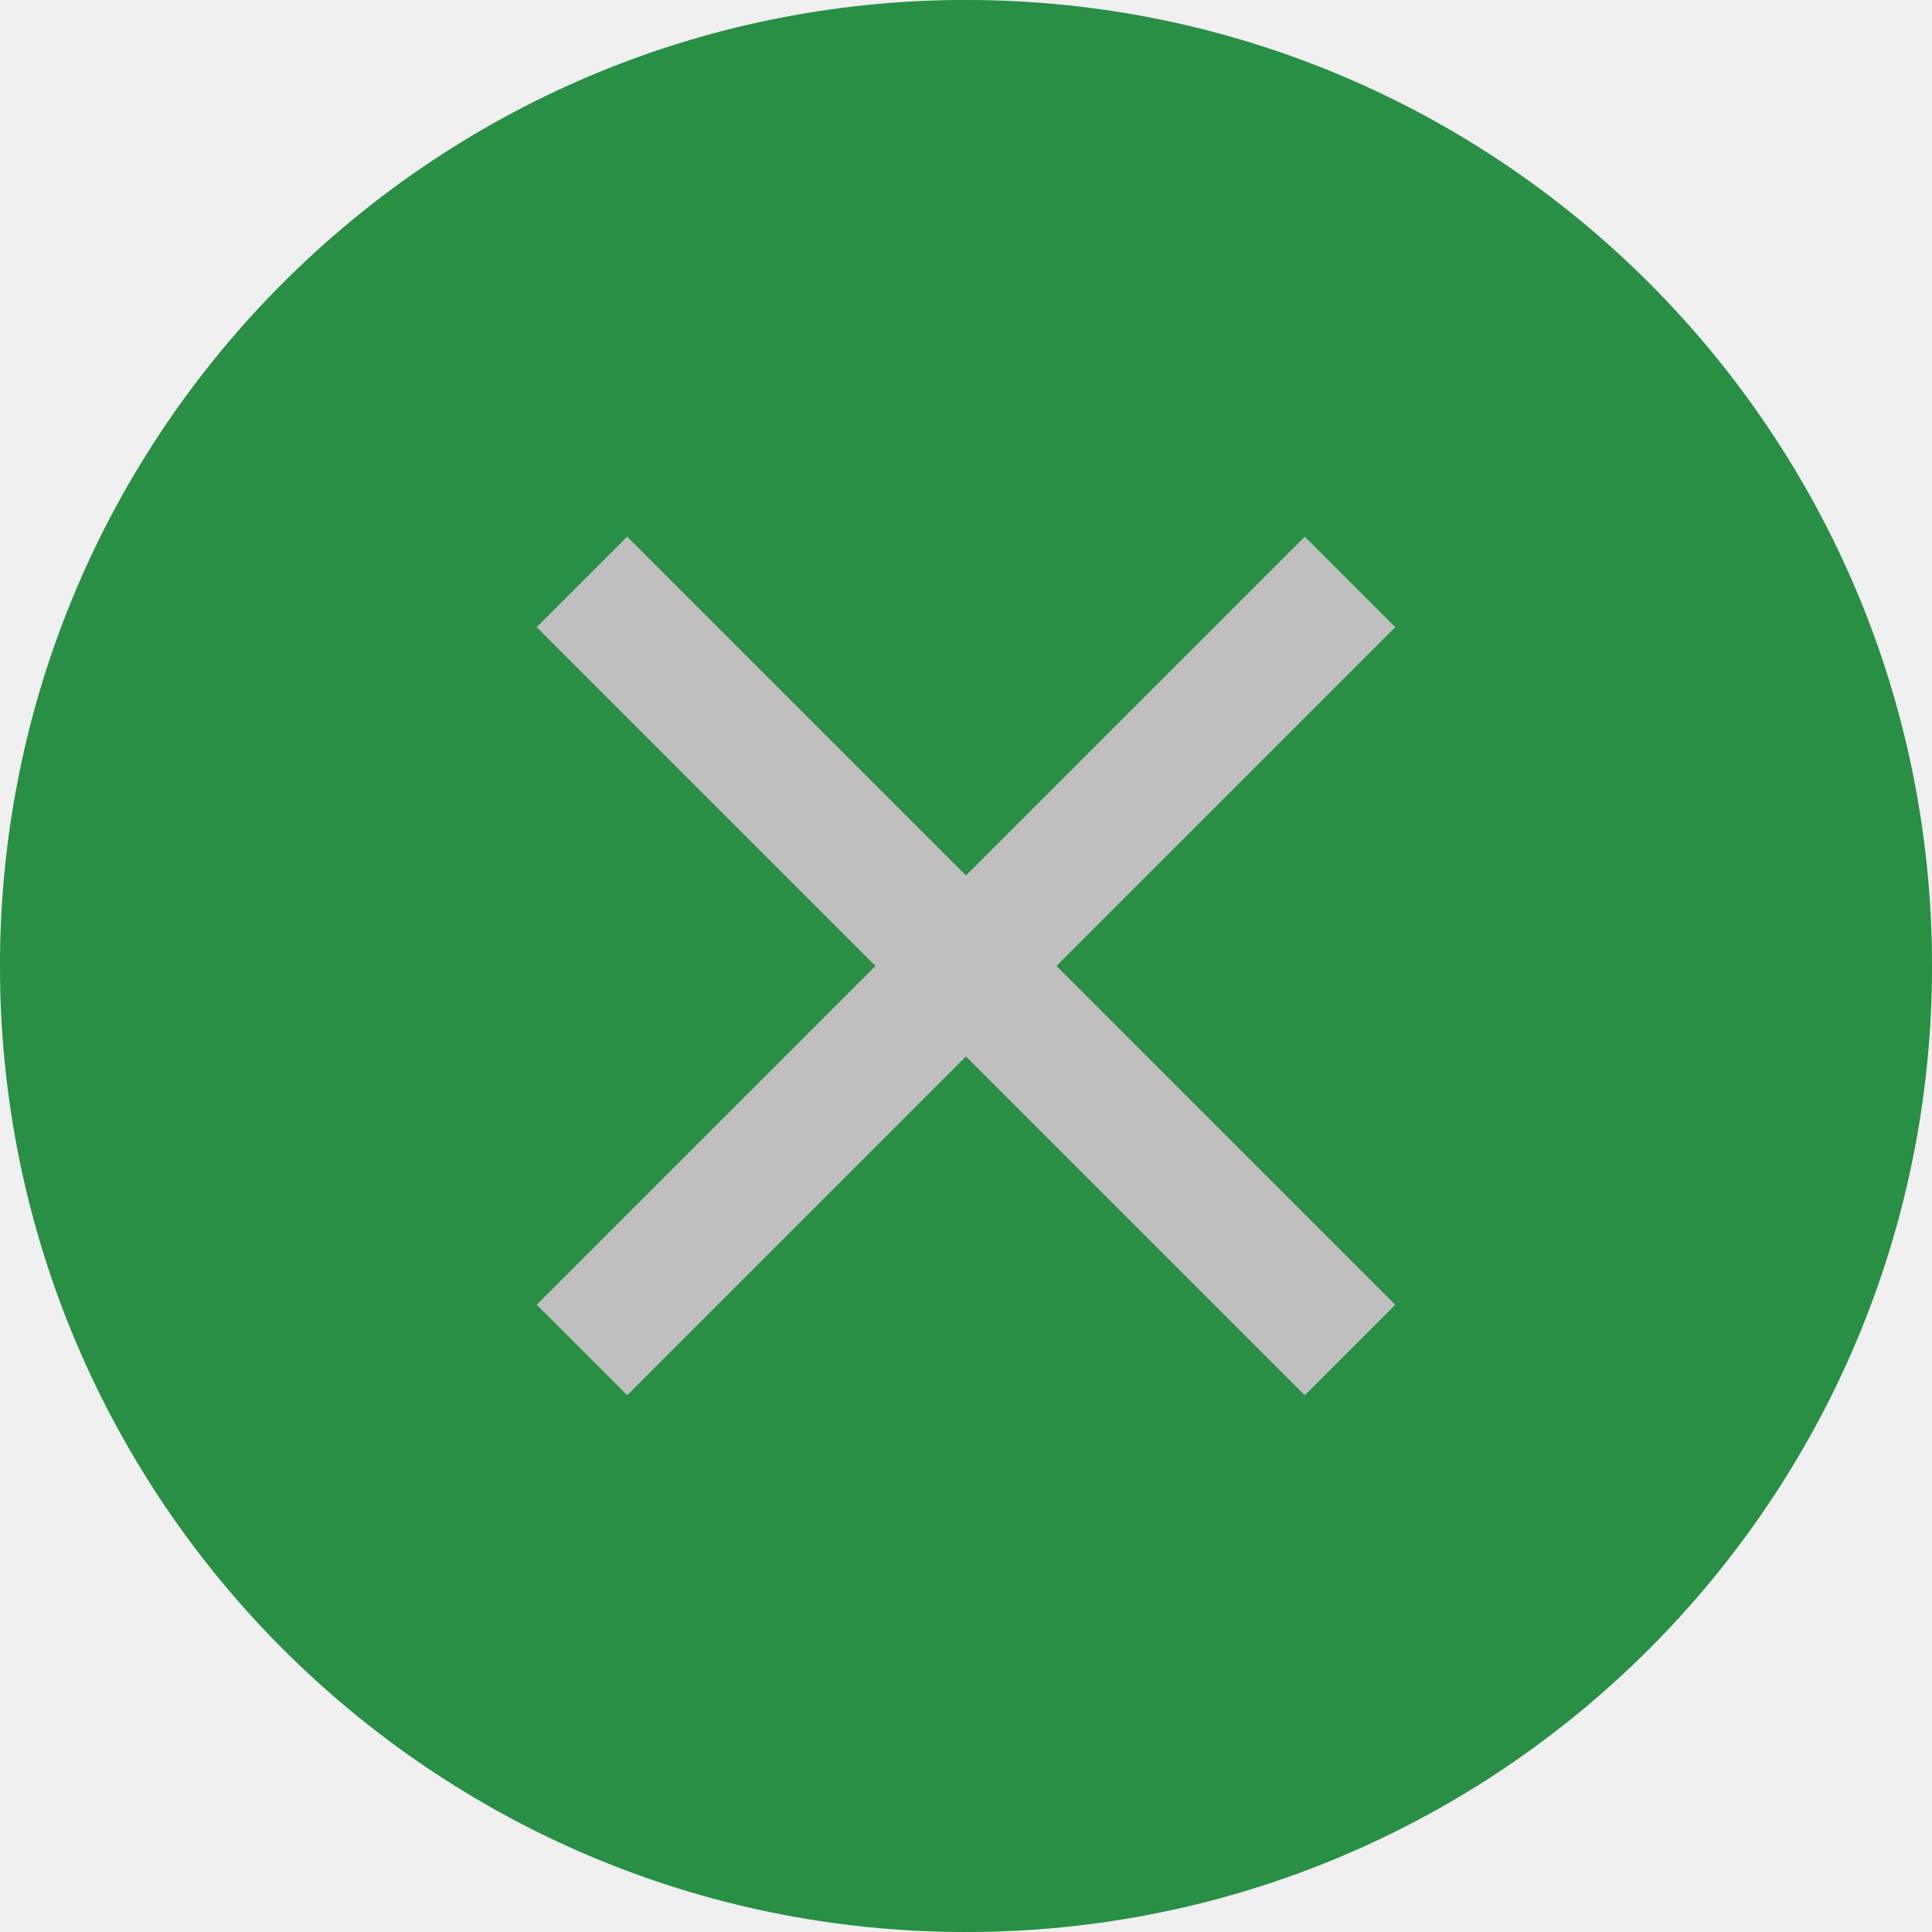
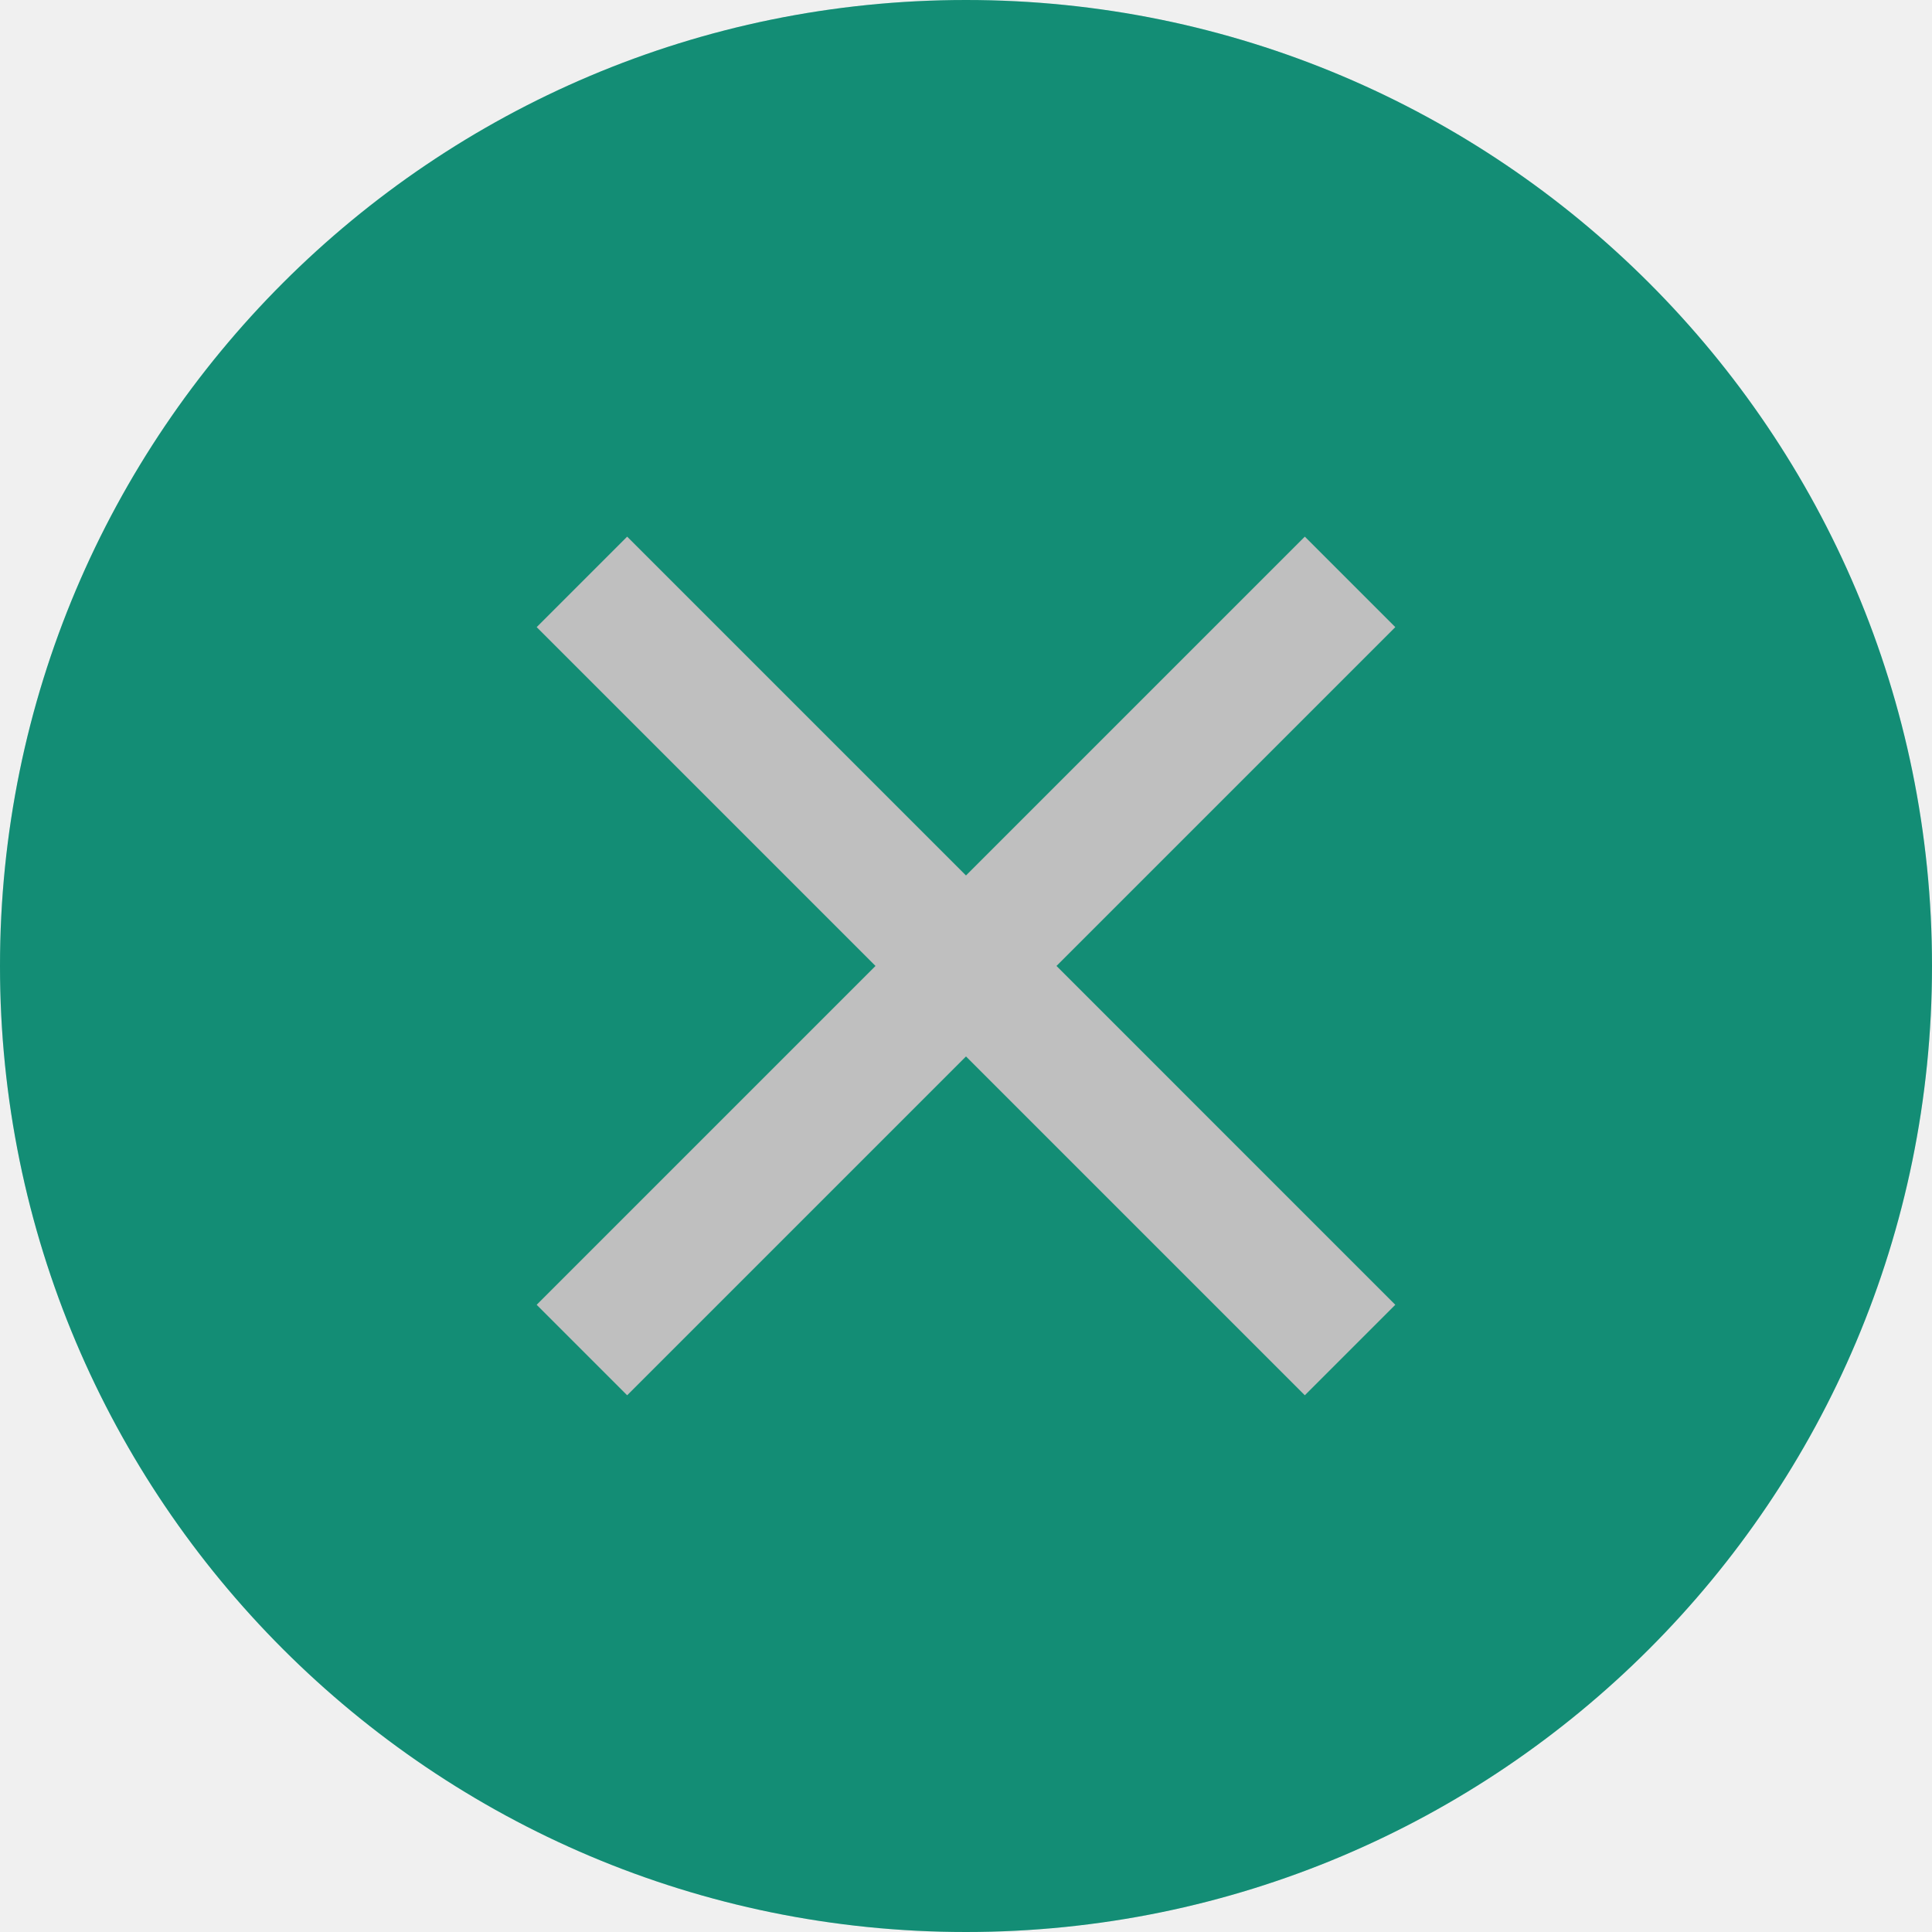
<svg xmlns="http://www.w3.org/2000/svg" width="36" height="36" viewBox="0 0 36 36" version="1.1" id="svg8">
  <defs id="defs12" />
-   <circle cx="18" cy="18" r="18" id="circle2" style="fill:#35bf5c;fill-opacity:1" />
+   <circle cx="18" cy="18" r="18" id="circle2" style="fill:#1ABC9C;fill-opacity:1" />
  <circle style="opacity:0;fill:#ffffff" cx="18" cy="18" r="18" id="circle4" />
  <g transform="matrix(2.25407,0,0,2.25407,-320.5413,0.3745537)" id="layer1">
    <path id="path4170" d="m 147.39,4.27 2.801,2.801 2.801,-2.801 0.748,0.748 -2.801,2.801 2.801,2.801 -0.748,0.748 -2.801,-2.801 -2.801,2.801 -0.748,-0.748 2.801,-2.801 -2.801,-2.801 z" style="color:#000000;display:inline;overflow:visible;visibility:visible;opacity:1;fill:#ffffff;fill-opacity:1;fill-rule:nonzero;stroke:none;stroke-width:16.933;stroke-linecap:butt;stroke-linejoin:miter;stroke-miterlimit:4;stroke-dasharray:none;stroke-dashoffset:0;stroke-opacity:1;marker:none;enable-background:accumulate" />
  </g>
  <circle cx="18" cy="18" r="18" id="circle4-2" style="opacity:0.25;fill:#000000" />
</svg>
